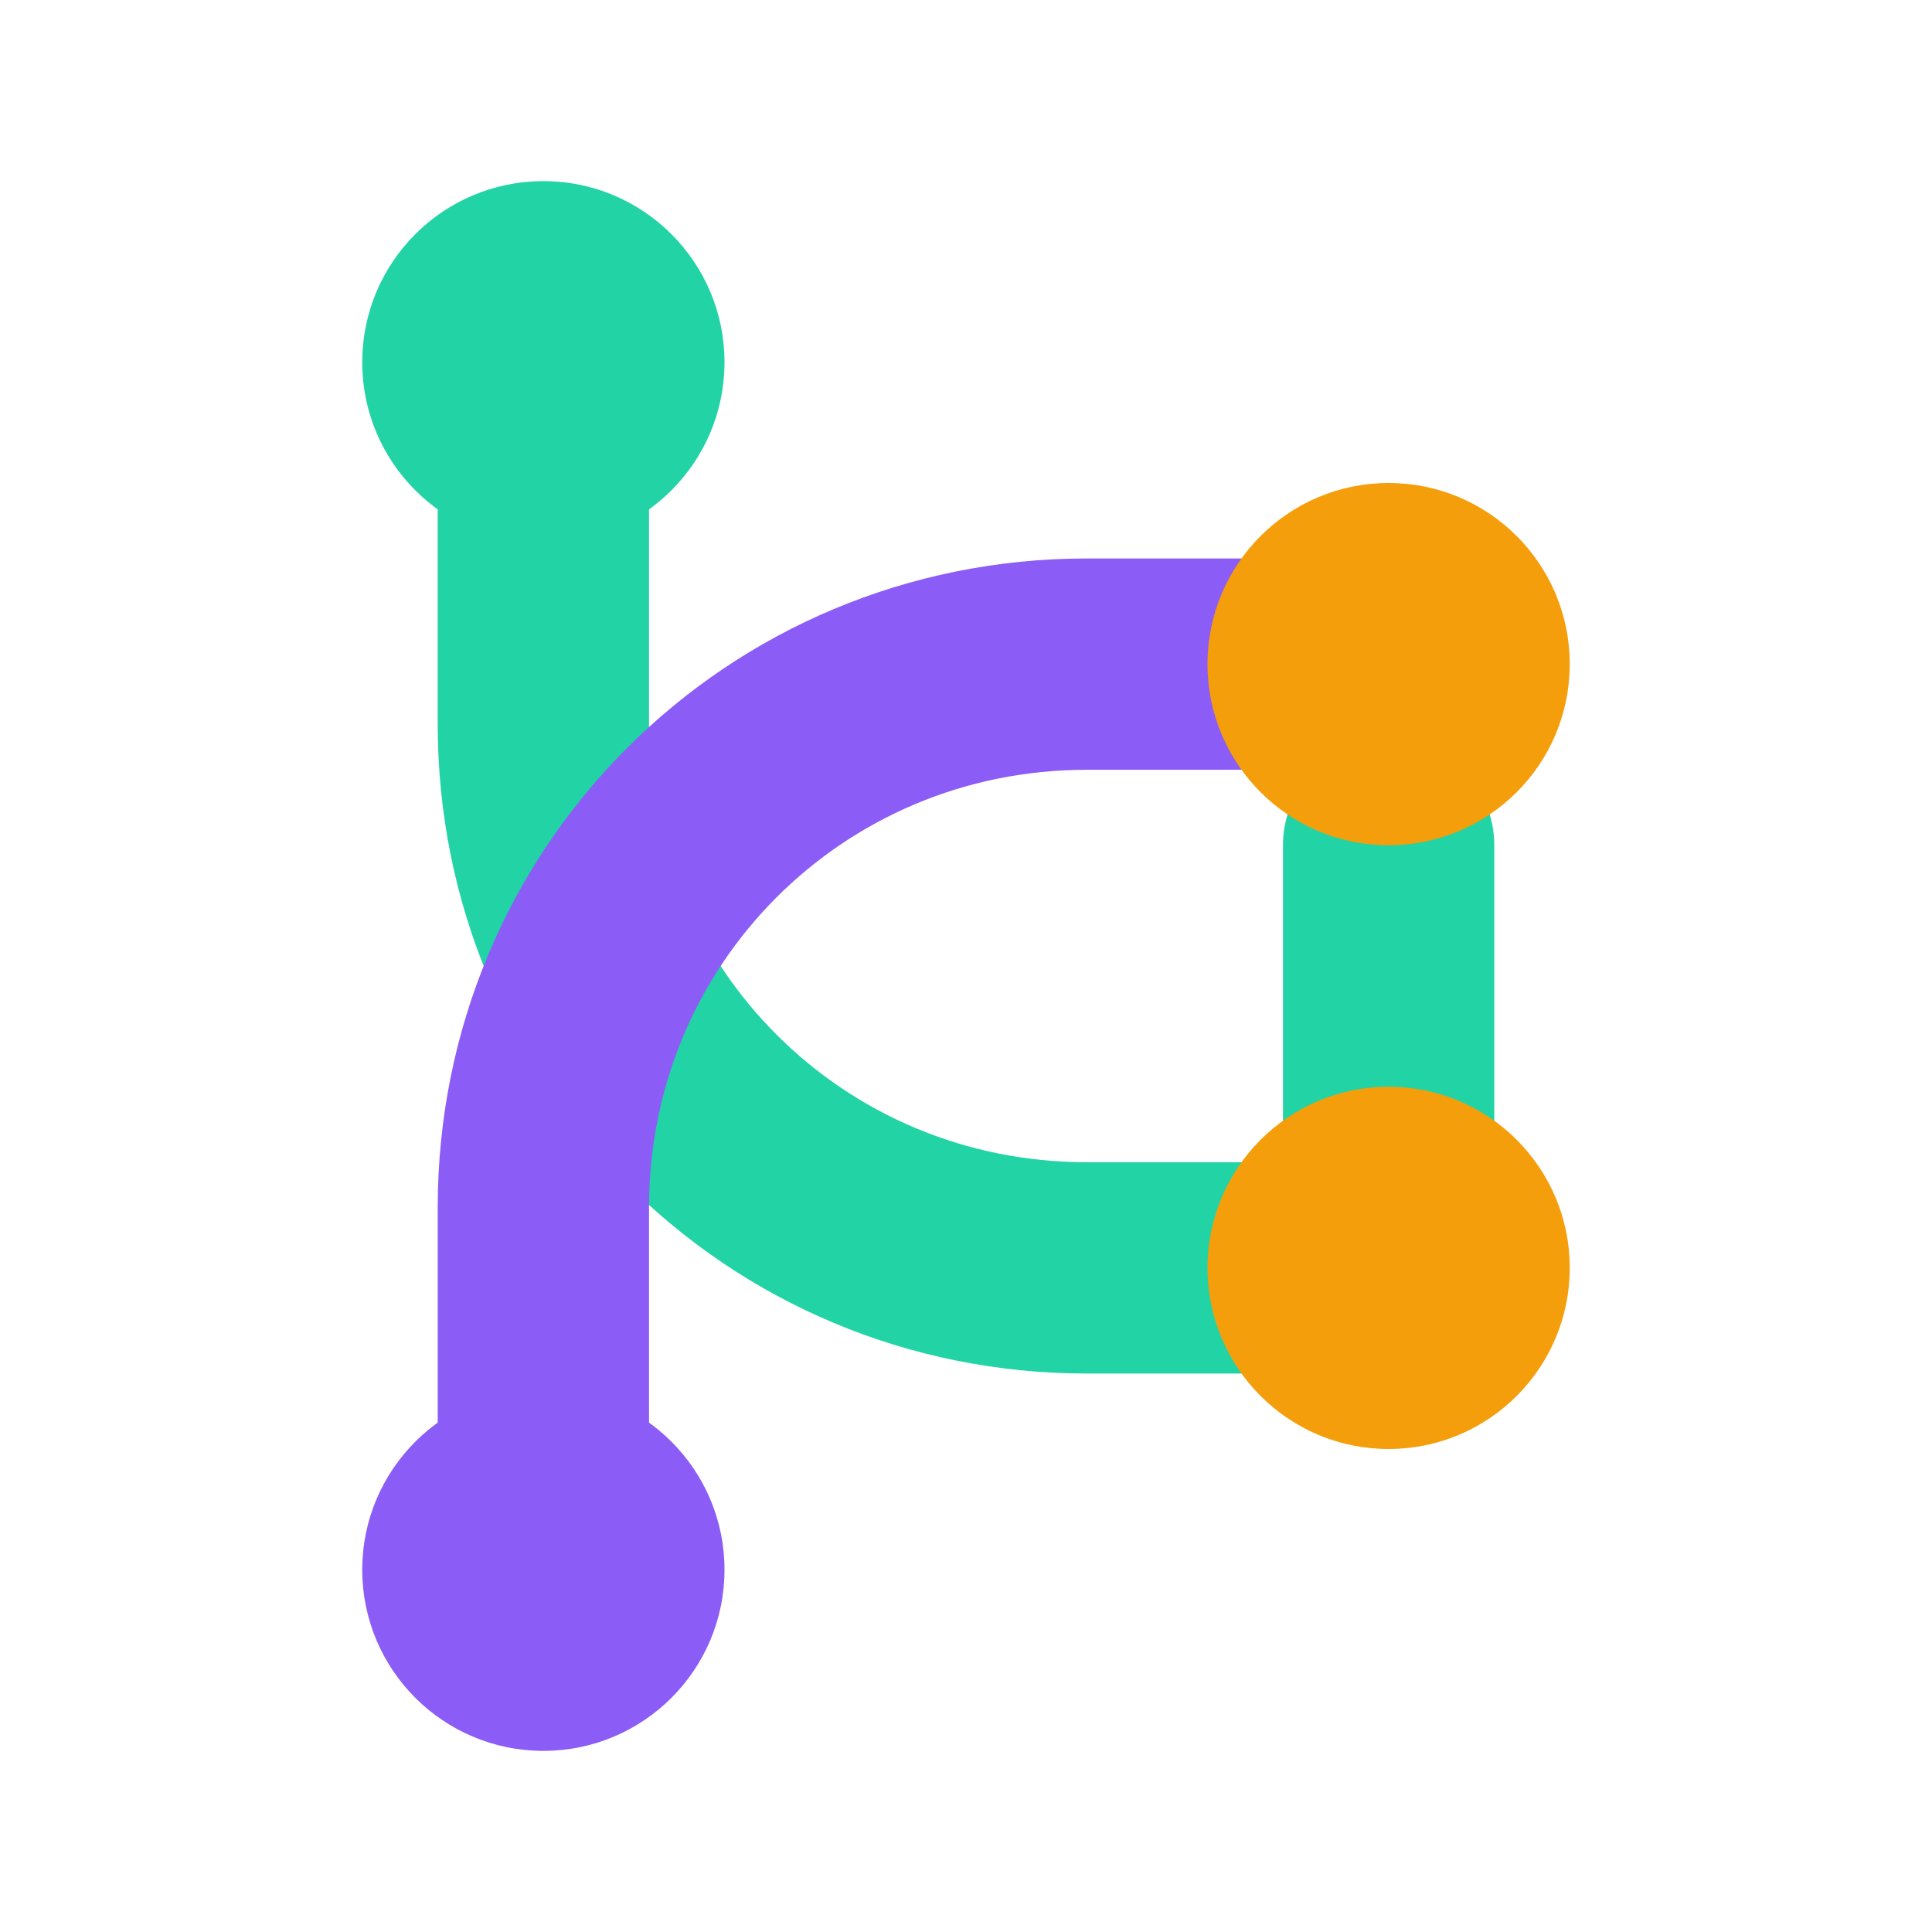
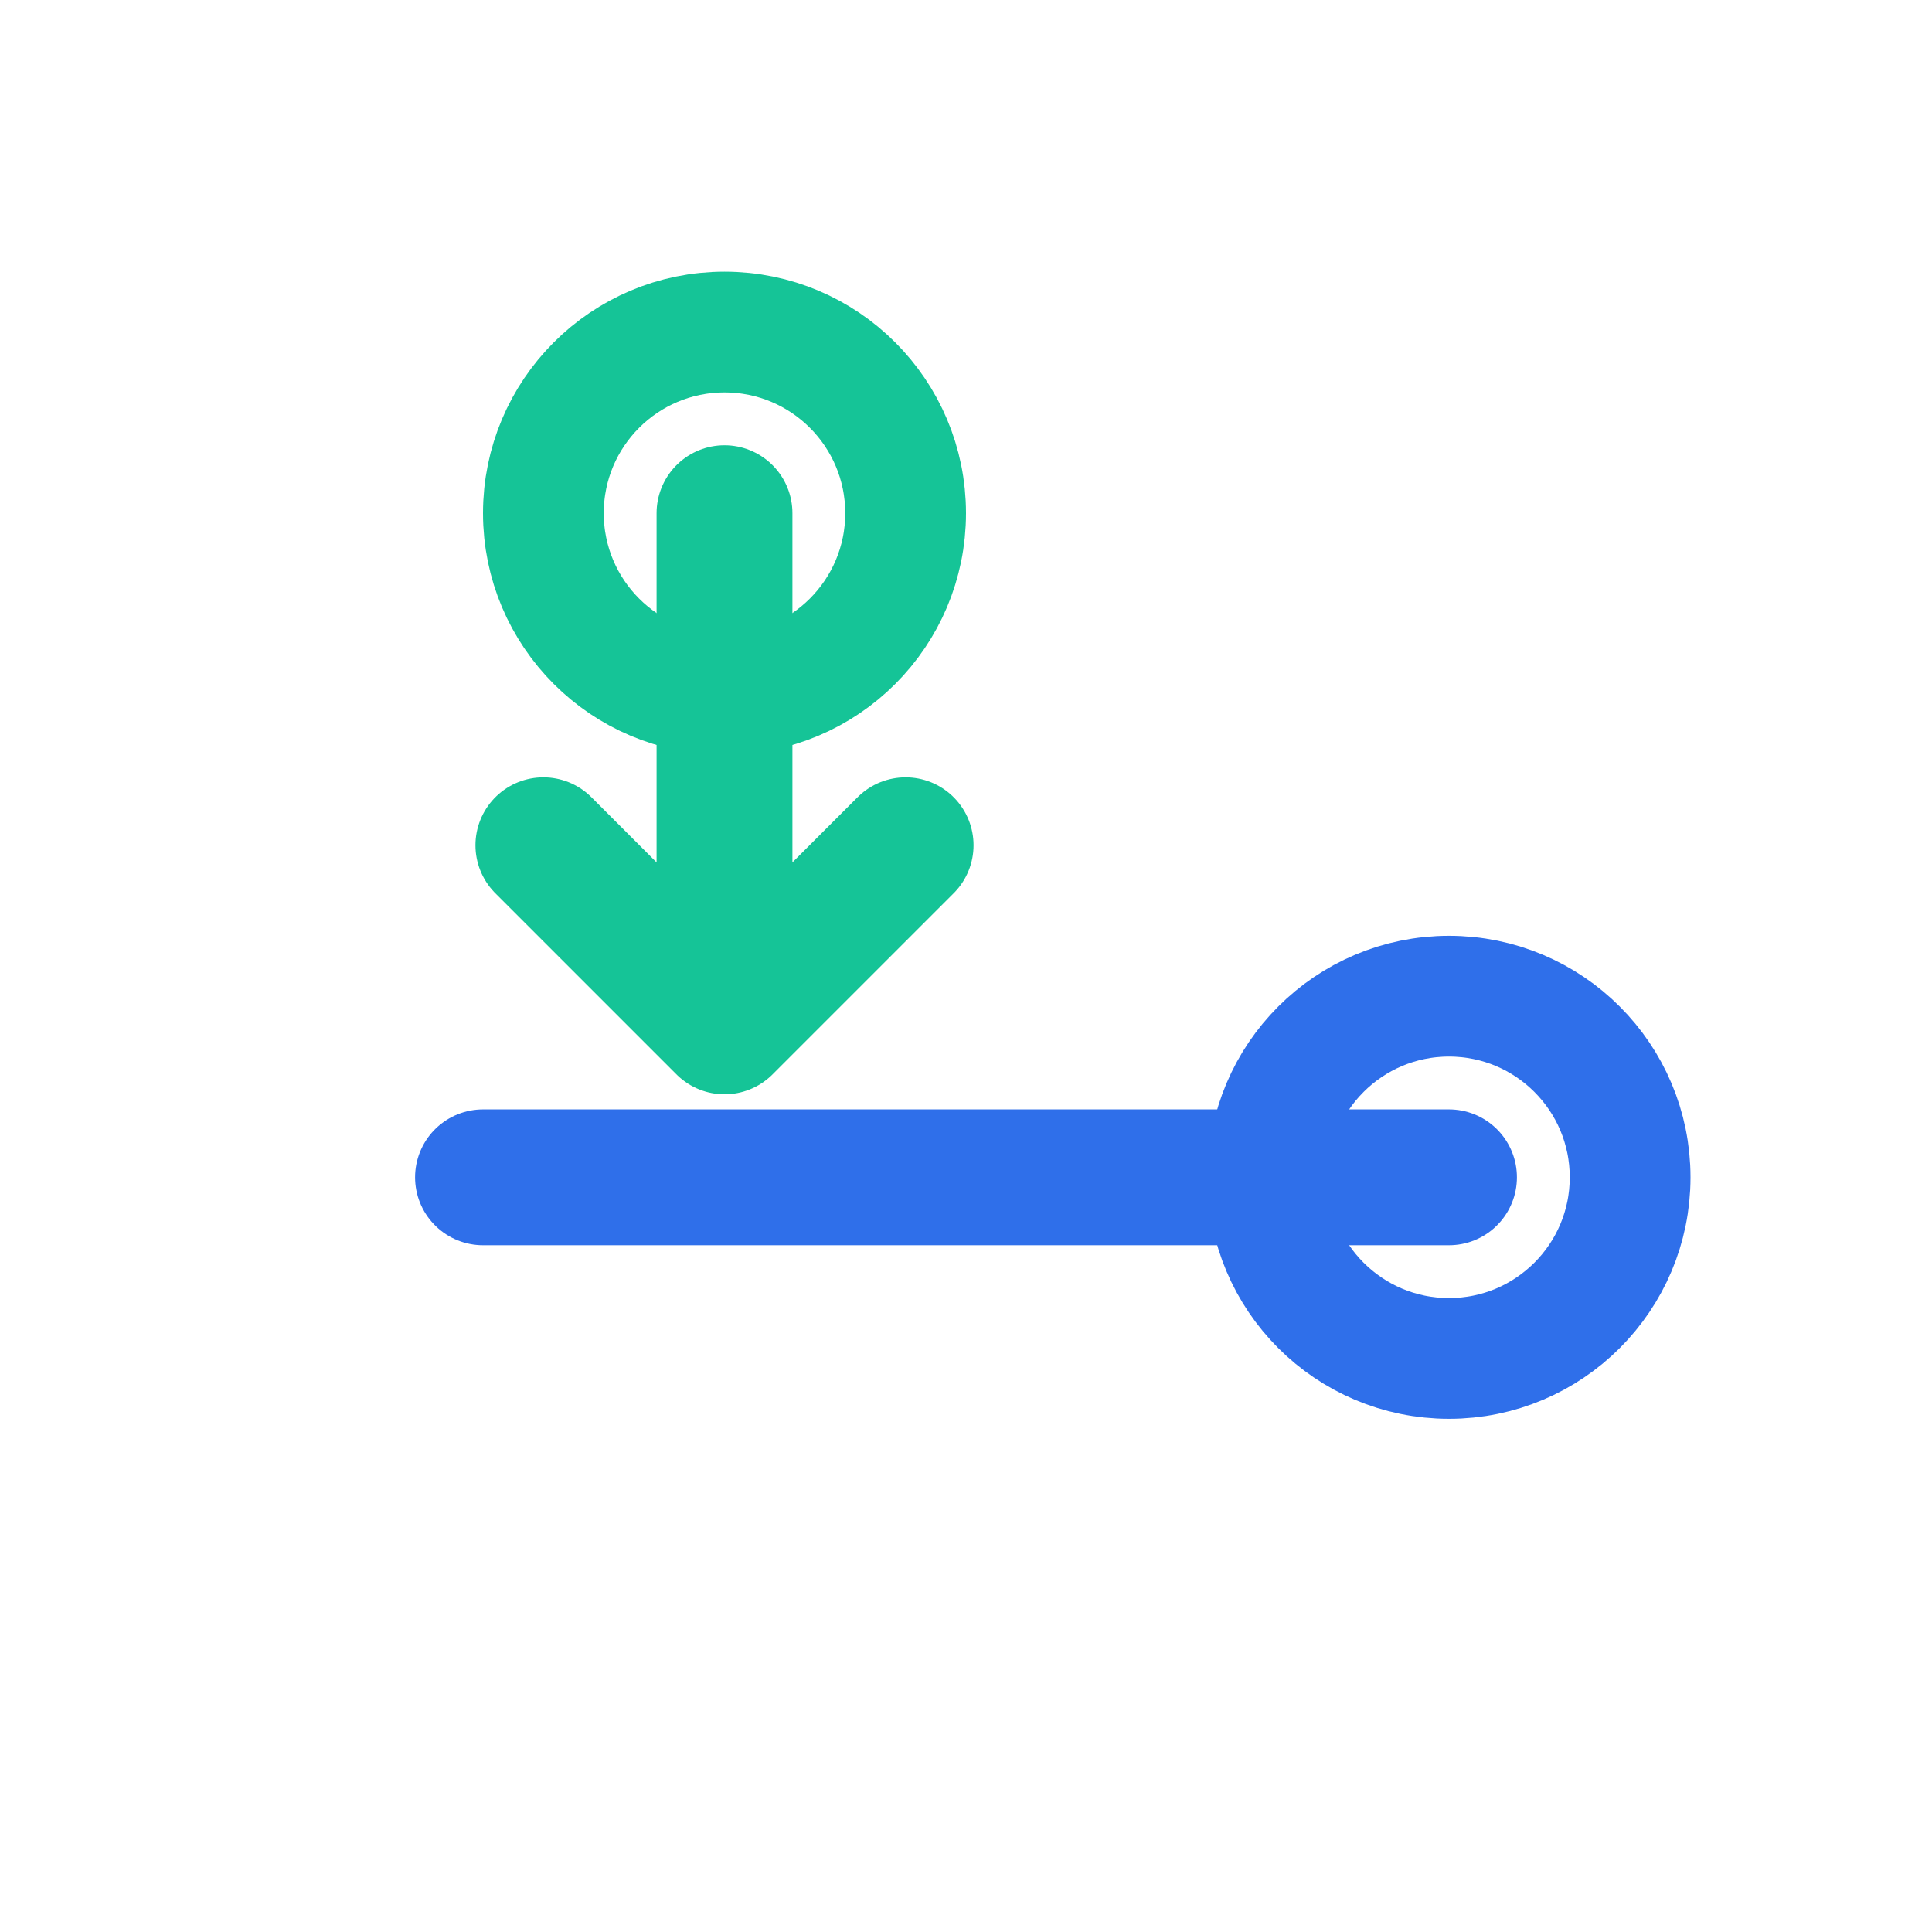
<svg xmlns="http://www.w3.org/2000/svg" width="64" height="64" viewBox="0 0 64 64" fill="none">
-   <path d="M18 12v12c0 10 8 18 18 18h10" stroke="#22D3A6" stroke-width="7" stroke-linecap="round" />
-   <path d="M46 28v14" stroke="#22D3A6" stroke-width="7" stroke-linecap="round" />
-   <path d="M18 52V40c0-10 8-18 18-18h10" stroke="#8B5CF6" stroke-width="7" stroke-linecap="round" />
-   <circle cx="18" cy="12" r="6" fill="#22D3A6" />
-   <circle cx="18" cy="52" r="6" fill="#8B5CF6" />
-   <circle cx="46" cy="22" r="6" fill="#F59E0B" />
-   <circle cx="46" cy="42" r="6" fill="#F59E0B" />
+   <path d="M16 39h32" stroke="#2F6FEA" stroke-width="4.5" stroke-linecap="round" />
+   <path d="M24 17v17m-6-6 6 6 6-6" stroke="#15C497" stroke-width="4.5" stroke-linecap="round" stroke-linejoin="round" />
+   <circle cx="24" cy="17" r="6" fill="none" stroke="#15C497" stroke-width="4" />
+   <circle cx="48" cy="39" r="6" fill="none" stroke="#2F6FEA" stroke-width="4" />
</svg>
